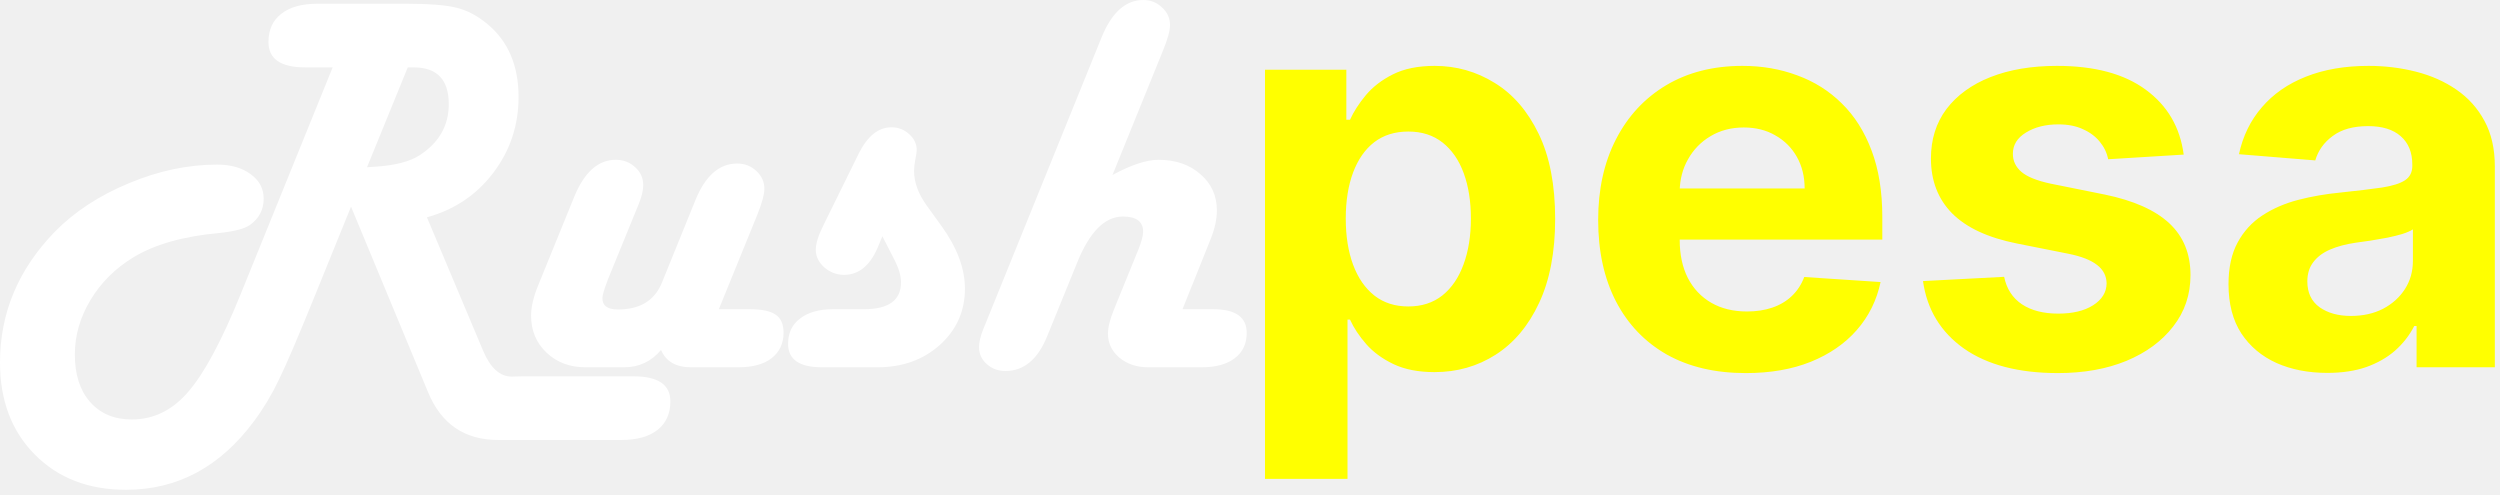
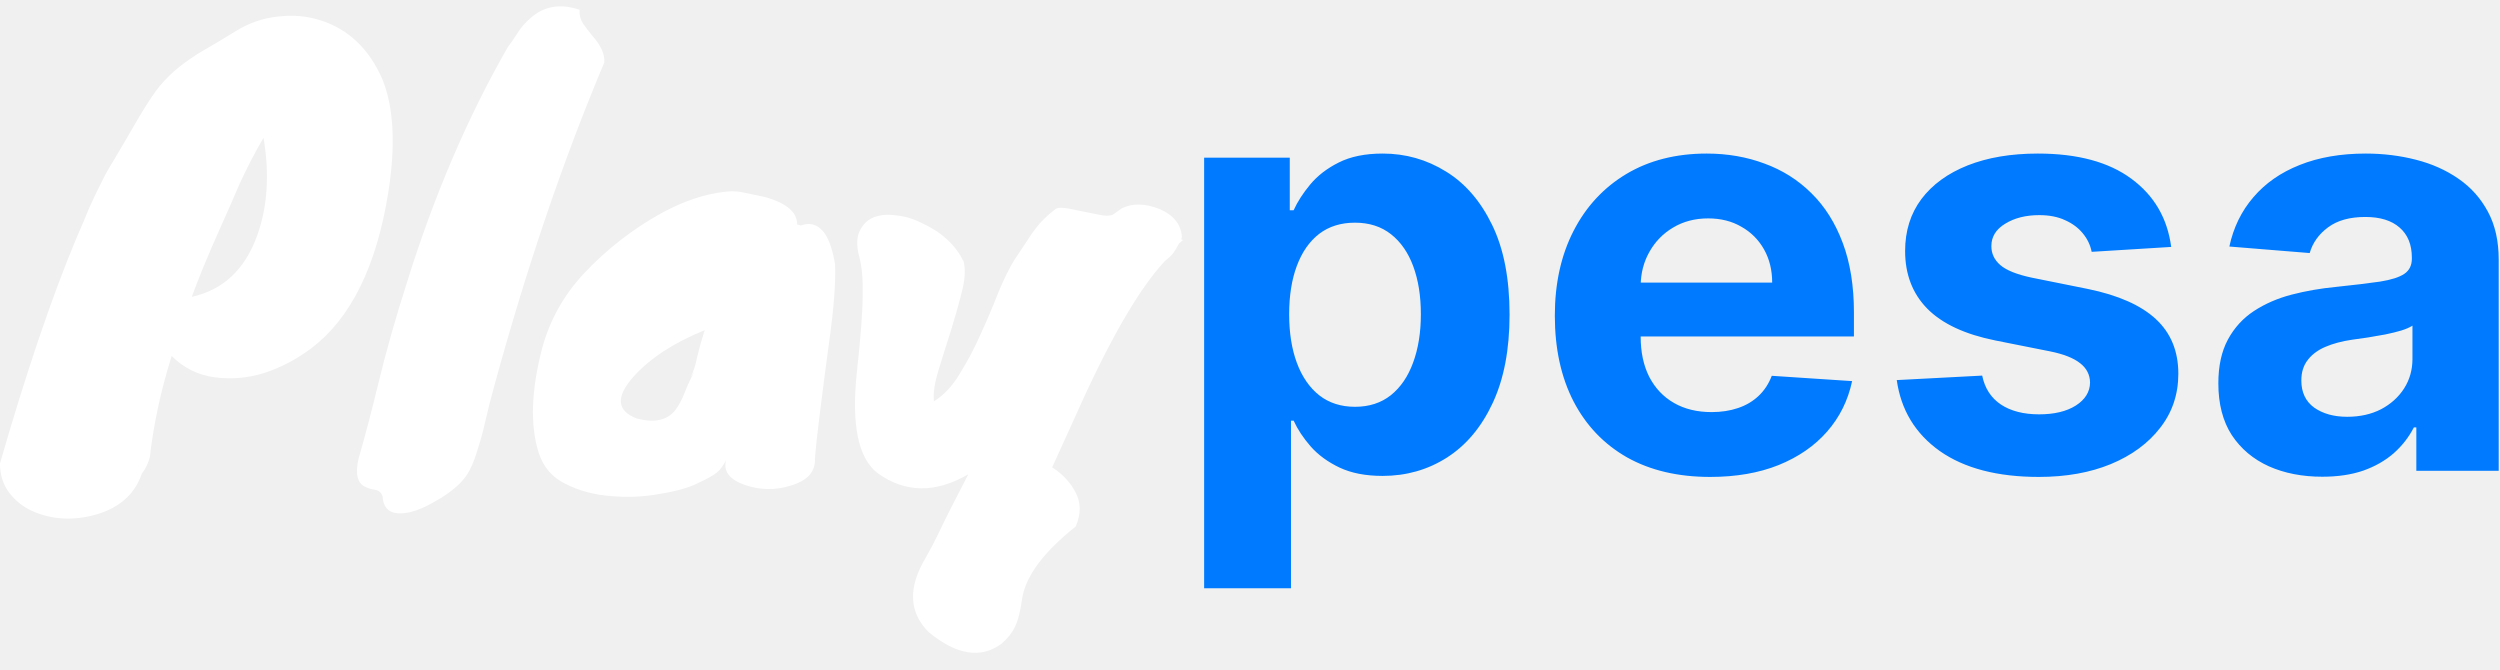
- <svg xmlns="http://www.w3.org/2000/svg" width="440" height="87" viewBox="0 0 440 87" fill="none">
-   <path d="M75.141 38.25L85.031 61.734C86.312 64.766 87.984 66.281 90.047 66.281L91.922 66.234H111.516C115.828 66.234 117.984 67.703 117.984 70.641C117.984 72.797 117.234 74.469 115.734 75.656C114.234 76.844 112.094 77.438 109.312 77.438H87.703C81.766 77.438 77.641 74.625 75.328 69L61.781 36.375L55.5 51.844C52.5 59.25 50.359 64.25 49.078 66.844C47.828 69.469 46.375 71.891 44.719 74.109C38.75 82.172 31.234 86.203 22.172 86.203C15.578 86.203 10.234 84.141 6.141 80.016C2.047 75.891 0 70.484 0 63.797C0 55.078 3.219 47.406 9.656 40.781C13.125 37.25 17.469 34.406 22.688 32.25C27.906 30.062 33.078 28.969 38.203 28.969C40.641 28.969 42.609 29.531 44.109 30.656C45.641 31.75 46.406 33.188 46.406 34.969C46.406 36.906 45.594 38.453 43.969 39.609C43.031 40.266 41.219 40.734 38.531 41.016C32.281 41.578 27.266 43 23.484 45.281C20.297 47.219 17.781 49.719 15.938 52.781C14.094 55.844 13.172 59.047 13.172 62.391C13.172 65.922 14.062 68.703 15.844 70.734C17.656 72.797 20.109 73.828 23.203 73.828C27.016 73.828 30.312 72.219 33.094 69C35.906 65.781 38.984 60.062 42.328 51.844L58.547 11.859H53.719C49.406 11.859 47.25 10.375 47.25 7.406C47.25 5.25 48 3.594 49.5 2.438C51 1.25 53.125 0.656 55.875 0.656H71.438C75.5 0.656 78.469 0.891 80.344 1.359C82.25 1.828 84.078 2.797 85.828 4.266C89.453 7.297 91.266 11.562 91.266 17.062C91.266 22.062 89.781 26.516 86.812 30.422C83.875 34.297 79.984 36.906 75.141 38.25ZM64.594 29.438L65.953 29.344C69.516 29.125 72.172 28.438 73.922 27.281C77.297 25.062 78.984 22.078 78.984 18.328C78.984 14.016 76.922 11.859 72.797 11.859H71.766L64.594 29.438ZM126.516 54.422H131.953C134.109 54.422 135.641 54.75 136.547 55.406C137.453 56.031 137.906 57.078 137.906 58.547C137.906 60.453 137.203 61.953 135.797 63.047C134.422 64.109 132.484 64.641 129.984 64.641H121.594C118.969 64.641 117.219 63.625 116.344 61.594C114.625 63.625 112.469 64.641 109.875 64.641H103.031C100.281 64.641 98 63.781 96.188 62.062C94.375 60.344 93.469 58.172 93.469 55.547C93.469 54.047 93.875 52.297 94.688 50.297L101.062 34.641C102.844 30.297 105.281 28.125 108.375 28.125C109.719 28.125 110.859 28.562 111.797 29.438C112.734 30.281 113.203 31.328 113.203 32.578C113.203 33.516 112.953 34.594 112.453 35.812L111.938 37.078L107.016 49.125L106.5 50.531C106.219 51.344 106.062 51.953 106.031 52.359C105.969 53.766 106.875 54.469 108.75 54.469C112.625 54.469 115.203 52.906 116.484 49.781L122.344 35.344C124.094 30.969 126.562 28.781 129.75 28.781C131.062 28.781 132.188 29.219 133.125 30.094C134.062 30.969 134.531 32.016 134.531 33.234C134.531 34.203 134.125 35.703 133.312 37.734L126.516 54.422ZM155.297 41.578L154.406 43.734C153.031 46.828 151.078 48.375 148.547 48.375C147.266 48.375 146.109 47.938 145.078 47.062C144.078 46.156 143.578 45.125 143.578 43.969C143.578 42.875 144.031 41.422 144.938 39.609L151.172 26.953C152.703 23.922 154.609 22.406 156.891 22.406C158.109 22.406 159.156 22.812 160.031 23.625C160.906 24.406 161.344 25.344 161.344 26.438C161.344 26.719 161.25 27.328 161.062 28.266C160.938 28.953 160.875 29.562 160.875 30.094C160.875 32.062 161.609 34.078 163.078 36.141L165.75 39.844C168.469 43.625 169.828 47.281 169.828 50.812C169.828 54.75 168.359 58.047 165.422 60.703C162.484 63.328 158.828 64.641 154.453 64.641H144.656C140.688 64.641 138.703 63.266 138.703 60.516C138.703 58.609 139.406 57.125 140.812 56.062C142.219 54.969 144.156 54.422 146.625 54.422H152.062C156.406 54.422 158.578 52.844 158.578 49.688C158.578 48.531 158.172 47.172 157.359 45.609L155.297 41.578ZM195.797 30.797C199.078 29.016 201.781 28.125 203.906 28.125C206.906 28.125 209.359 28.969 211.266 30.656C213.203 32.312 214.172 34.438 214.172 37.031C214.172 38.594 213.797 40.297 213.047 42.141L208.125 54.422H213.516C217.453 54.422 219.422 55.812 219.422 58.594C219.422 60.5 218.719 61.984 217.312 63.047C215.938 64.109 214 64.641 211.5 64.641H202.078C200.078 64.641 198.391 64.078 197.016 62.953C195.672 61.797 195 60.391 195 58.734C195 57.609 195.359 56.172 196.078 54.422L200.391 43.828C200.922 42.484 201.188 41.469 201.188 40.781C201.188 39 200 38.109 197.625 38.109C194.438 38.109 191.75 40.828 189.562 46.266L184.312 59.156C182.656 63.25 180.203 65.297 176.953 65.297C175.672 65.297 174.578 64.891 173.672 64.078C172.766 63.266 172.312 62.281 172.312 61.125C172.312 60.25 172.547 59.219 173.016 58.031L173.531 56.766L193.922 6.469C195.703 2.156 198.141 0 201.234 0C202.516 0 203.609 0.438 204.516 1.312C205.453 2.156 205.922 3.188 205.922 4.406C205.922 5.406 205.516 6.891 204.703 8.859L195.797 30.797Z" fill="white" />
-   <path d="M222.639 84.277V12.277H236.957V21.072H237.605C238.241 19.663 239.162 18.232 240.366 16.777C241.594 15.3 243.185 14.072 245.139 13.095C247.116 12.095 249.571 11.595 252.503 11.595C256.321 11.595 259.844 12.595 263.071 14.595C266.298 16.572 268.878 19.561 270.81 23.561C272.741 27.538 273.707 32.527 273.707 38.527C273.707 44.368 272.764 49.3 270.878 53.322C269.014 57.322 266.469 60.356 263.241 62.425C260.037 64.47 256.446 65.493 252.469 65.493C249.651 65.493 247.253 65.027 245.276 64.095C243.321 63.163 241.719 61.993 240.469 60.584C239.219 59.152 238.264 57.709 237.605 56.254H237.162V84.277H222.639ZM236.855 38.459C236.855 41.572 237.287 44.288 238.151 46.606C239.014 48.925 240.264 50.731 241.901 52.027C243.537 53.3 245.526 53.936 247.866 53.936C250.23 53.936 252.23 53.288 253.866 51.993C255.503 50.675 256.741 48.856 257.582 46.538C258.446 44.197 258.878 41.504 258.878 38.459C258.878 35.436 258.457 32.777 257.616 30.482C256.776 28.186 255.537 26.391 253.901 25.095C252.264 23.8 250.253 23.152 247.866 23.152C245.503 23.152 243.503 23.777 241.866 25.027C240.253 26.277 239.014 28.05 238.151 30.345C237.287 32.641 236.855 35.345 236.855 38.459ZM307.253 65.663C301.866 65.663 297.23 64.572 293.344 62.391C289.48 60.186 286.503 57.072 284.412 53.05C282.321 49.004 281.276 44.22 281.276 38.697C281.276 33.311 282.321 28.584 284.412 24.516C286.503 20.447 289.446 17.277 293.241 15.004C297.06 12.732 301.537 11.595 306.673 11.595C310.128 11.595 313.344 12.152 316.321 13.266C319.321 14.357 321.935 16.004 324.162 18.209C326.412 20.413 328.162 23.186 329.412 26.527C330.662 29.845 331.287 33.731 331.287 38.186V42.175H287.071V33.175H317.616C317.616 31.084 317.162 29.232 316.253 27.618C315.344 26.004 314.082 24.743 312.469 23.834C310.878 22.902 309.026 22.436 306.912 22.436C304.707 22.436 302.753 22.947 301.048 23.97C299.366 24.97 298.048 26.322 297.094 28.027C296.139 29.709 295.651 31.584 295.628 33.652V42.209C295.628 44.8 296.105 47.038 297.06 48.925C298.037 50.811 299.412 52.266 301.185 53.288C302.957 54.311 305.06 54.822 307.491 54.822C309.105 54.822 310.582 54.595 311.923 54.141C313.264 53.686 314.412 53.004 315.366 52.095C316.321 51.186 317.048 50.072 317.548 48.754L330.98 49.641C330.298 52.868 328.901 55.686 326.787 58.095C324.696 60.481 321.991 62.345 318.673 63.686C315.378 65.004 311.571 65.663 307.253 65.663ZM384.332 27.209L371.037 28.027C370.81 26.891 370.321 25.868 369.571 24.959C368.821 24.027 367.832 23.288 366.605 22.743C365.401 22.175 363.957 21.891 362.276 21.891C360.026 21.891 358.128 22.368 356.582 23.322C355.037 24.254 354.264 25.504 354.264 27.072C354.264 28.322 354.764 29.379 355.764 30.243C356.764 31.107 358.48 31.8 360.912 32.322L370.389 34.231C375.48 35.277 379.276 36.959 381.776 39.277C384.276 41.595 385.526 44.641 385.526 48.413C385.526 51.845 384.514 54.856 382.491 57.447C380.491 60.038 377.741 62.061 374.241 63.516C370.764 64.947 366.753 65.663 362.207 65.663C355.276 65.663 349.753 64.22 345.639 61.334C341.548 58.425 339.151 54.47 338.446 49.47L352.73 48.72C353.162 50.834 354.207 52.447 355.866 53.561C357.526 54.652 359.651 55.197 362.241 55.197C364.787 55.197 366.832 54.709 368.378 53.731C369.946 52.731 370.741 51.447 370.764 49.879C370.741 48.561 370.185 47.481 369.094 46.641C368.003 45.777 366.321 45.118 364.048 44.663L354.98 42.856C349.866 41.834 346.06 40.061 343.56 37.538C341.082 35.016 339.844 31.8 339.844 27.891C339.844 24.527 340.753 21.629 342.571 19.197C344.412 16.766 346.991 14.891 350.31 13.572C353.651 12.254 357.56 11.595 362.037 11.595C368.651 11.595 373.855 12.993 377.651 15.788C381.469 18.584 383.696 22.391 384.332 27.209ZM409.602 65.629C406.261 65.629 403.284 65.05 400.67 63.891C398.057 62.709 395.989 60.97 394.466 58.675C392.966 56.356 392.216 53.47 392.216 50.016C392.216 47.106 392.75 44.663 393.818 42.686C394.886 40.709 396.341 39.118 398.182 37.913C400.023 36.709 402.114 35.8 404.455 35.186C406.818 34.572 409.295 34.141 411.886 33.891C414.932 33.572 417.386 33.277 419.25 33.004C421.114 32.709 422.466 32.277 423.307 31.709C424.148 31.141 424.568 30.3 424.568 29.186V28.982C424.568 26.822 423.886 25.152 422.523 23.97C421.182 22.788 419.273 22.197 416.795 22.197C414.182 22.197 412.102 22.777 410.557 23.936C409.011 25.072 407.989 26.504 407.489 28.232L394.057 27.141C394.739 23.959 396.08 21.209 398.08 18.891C400.08 16.55 402.659 14.754 405.818 13.504C409 12.232 412.682 11.595 416.864 11.595C419.773 11.595 422.557 11.936 425.216 12.618C427.898 13.3 430.273 14.357 432.341 15.788C434.432 17.22 436.08 19.061 437.284 21.311C438.489 23.538 439.091 26.209 439.091 29.322V64.641H425.318V57.379H424.909C424.068 59.016 422.943 60.459 421.534 61.709C420.125 62.936 418.432 63.902 416.455 64.606C414.477 65.288 412.193 65.629 409.602 65.629ZM413.761 55.606C415.898 55.606 417.784 55.186 419.42 54.345C421.057 53.481 422.341 52.322 423.273 50.868C424.205 49.413 424.67 47.766 424.67 45.925V40.368C424.216 40.663 423.591 40.936 422.795 41.186C422.023 41.413 421.148 41.629 420.17 41.834C419.193 42.016 418.216 42.186 417.239 42.345C416.261 42.481 415.375 42.606 414.58 42.72C412.875 42.97 411.386 43.368 410.114 43.913C408.841 44.459 407.852 45.197 407.148 46.129C406.443 47.038 406.091 48.175 406.091 49.538C406.091 51.516 406.807 53.027 408.239 54.072C409.693 55.095 411.534 55.606 413.761 55.606Z" fill="#FFFF00" />
+ <svg xmlns="http://www.w3.org/2000/svg" width="418" height="112" viewBox="0 0 418 112" fill="none">
+   <path d="M52.127 58.176C49.567 60.096 46.879 61.504 44.063 62.4C41.311 63.232 38.559 63.456 35.807 63.072C33.055 62.688 30.687 61.504 28.703 59.52C26.911 65.216 25.695 70.848 25.055 76.416C24.799 77.44 24.351 78.368 23.711 79.2C22.559 82.592 20.031 84.864 16.127 86.016C12.287 87.104 8.703 86.912 5.375 85.44C3.839 84.736 2.559 83.712 1.535 82.368C0.511 81.024 -0.001 79.392 -0.001 77.472C4.415 62.176 8.671 49.632 12.767 39.84C13.663 37.792 14.367 36.128 14.879 34.848C15.455 33.568 15.967 32.48 16.415 31.584C16.863 30.688 17.247 29.92 17.567 29.28C17.951 28.576 18.399 27.808 18.911 26.976C20.063 25.056 21.375 22.816 22.847 20.256C24.383 17.632 25.663 15.68 26.687 14.4C27.775 13.12 28.895 12.032 30.047 11.136C31.263 10.176 32.575 9.28 33.983 8.448C35.455 7.616 37.279 6.528 39.455 5.184C41.631 3.84 43.935 3.04 46.367 2.784C48.863 2.464 51.231 2.656 53.471 3.36C58.207 4.832 61.695 8.128 63.935 13.248C65.855 17.984 66.175 24.352 64.895 32.352C62.911 44.576 58.655 53.184 52.127 58.176ZM32.063 49.632C37.311 48.48 40.959 45.056 43.007 39.36C44.735 34.56 45.087 29.12 44.063 23.04C42.591 25.536 41.247 28.128 40.031 30.816C38.879 33.504 37.823 35.904 36.863 38.016C34.751 42.752 33.151 46.624 32.063 49.632ZM79.914 74.976C79.53 76.32 79.082 77.504 78.57 78.528C78.058 79.552 77.29 80.512 76.266 81.408C75.242 82.304 74.026 83.136 72.618 83.904C71.21 84.736 69.866 85.312 68.586 85.632C65.642 86.272 64.106 85.408 63.978 83.04C63.786 82.4 63.37 82.016 62.73 81.888C62.154 81.824 61.61 81.664 61.098 81.408C59.754 80.832 59.37 79.264 59.946 76.704C60.97 73.184 62.09 68.928 63.306 63.936C64.522 58.88 66.09 53.344 68.01 47.328C72.554 32.736 78.186 19.584 84.906 7.872C85.354 7.296 85.866 6.56 86.442 5.664C87.018 4.704 87.754 3.84 88.65 3.072C90.89 1.024 93.642 0.544 96.906 1.632C96.842 2.464 97.034 3.232 97.482 3.936C97.93 4.576 98.442 5.248 99.018 5.952C100.49 7.616 101.162 9.12 101.034 10.464C94.25 26.528 88.138 44.48 82.698 64.32C82.058 66.624 81.546 68.64 81.162 70.368C80.778 72.096 80.362 73.632 79.914 74.976ZM133.284 37.536L133.668 37.632C133.796 37.632 133.86 37.664 133.86 37.728C135.524 37.088 136.9 37.568 137.988 39.168C138.692 40.256 139.236 41.92 139.62 44.16C139.748 47.232 139.428 51.488 138.66 56.928C137.188 67.936 136.388 74.496 136.26 76.608C136.388 78.848 135.012 80.384 132.132 81.216C129.636 81.984 127.14 81.952 124.644 81.12C122.02 80.224 120.932 78.848 121.38 76.992C120.868 77.952 120.356 78.624 119.844 79.008C119.332 79.456 118.308 80.032 116.772 80.736C115.3 81.504 113.188 82.112 110.436 82.56C107.684 83.072 104.932 83.2 102.18 82.944C99.428 82.752 96.9 82.08 94.596 80.928C92.356 79.84 90.852 78.112 90.084 75.744C88.612 71.136 88.804 65.28 90.66 58.176C91.94 53.504 94.244 49.376 97.572 45.792C101.412 41.696 105.764 38.304 110.628 35.616C114.276 33.632 117.796 32.448 121.188 32.064C122.34 31.936 123.332 31.968 124.164 32.16C125.06 32.352 125.988 32.544 126.948 32.736C127.972 32.928 128.932 33.216 129.828 33.6C132.132 34.56 133.284 35.872 133.284 37.536ZM115.524 62.976C115.972 62.08 116.324 60.96 116.58 59.616C116.9 58.272 117.316 56.8 117.828 55.2C112.644 57.312 108.676 59.904 105.924 62.976C102.916 66.368 103.108 68.704 106.5 69.984C109.444 70.752 111.588 70.272 112.932 68.544C113.508 67.776 114.02 66.816 114.468 65.664C114.916 64.512 115.46 63.328 116.1 62.112C115.908 62.432 115.716 62.72 115.524 62.976ZM144.241 49.344C144.305 46.72 144.113 44.576 143.665 42.912C143.217 41.248 143.217 39.872 143.665 38.784C144.177 37.632 144.945 36.832 145.969 36.384C147.057 35.936 148.305 35.808 149.713 36C151.185 36.128 152.625 36.544 154.033 37.248C157.425 38.784 159.793 40.96 161.137 43.776C161.457 45.184 161.329 46.944 160.753 49.056C160.241 51.104 159.633 53.248 158.929 55.488C158.225 57.664 157.553 59.808 156.913 61.92C156.273 63.968 156.017 65.696 156.145 67.104C157.809 66.08 159.249 64.544 160.465 62.496C161.745 60.448 162.897 58.272 163.921 55.968C165.009 53.6 166.001 51.264 166.897 48.96C167.857 46.656 168.753 44.832 169.585 43.488C170.481 42.144 171.185 41.088 171.697 40.32C172.209 39.488 172.721 38.752 173.233 38.112C174.065 37.024 175.153 35.968 176.497 34.944C176.881 34.624 178.033 34.688 179.953 35.136C181.937 35.52 183.377 35.808 184.273 36C185.233 36.128 185.873 36.064 186.193 35.808L187.537 34.848C189.329 33.952 191.441 33.984 193.873 34.944C196.241 35.968 197.489 37.536 197.617 39.648C197.553 39.712 197.521 39.84 197.521 40.032L197.809 40.128L197.137 40.704C196.689 41.536 196.337 42.112 196.081 42.432C195.889 42.688 195.441 43.104 194.737 43.68C190.385 48.352 185.393 57.024 179.761 69.696C178.353 72.832 177.073 75.648 175.921 78.144C177.649 79.232 178.961 80.64 179.857 82.368C180.753 84.096 180.753 85.984 179.857 88.032C174.545 92.256 171.569 96.224 170.929 99.936C170.609 102.24 170.193 103.872 169.681 104.832C169.233 105.792 168.497 106.72 167.473 107.616C164.017 110.176 159.953 109.536 155.281 105.696C151.953 102.368 151.793 98.208 154.801 93.216C155.569 91.872 156.305 90.464 157.009 88.992C158.033 86.816 159.665 83.584 161.905 79.296C156.401 82.496 151.345 82.432 146.737 79.104C143.473 76.608 142.321 70.944 143.281 62.112C143.921 56.224 144.241 51.968 144.241 49.344Z" fill="white" />
+   <path d="M201.331 98.357V26.357H215.649V35.152H216.297C216.933 33.743 217.853 32.311 219.058 30.857C220.285 29.379 221.876 28.152 223.831 27.175C225.808 26.175 228.262 25.675 231.194 25.675C235.012 25.675 238.535 26.675 241.762 28.675C244.99 30.652 247.569 33.641 249.501 37.641C251.433 41.618 252.399 46.607 252.399 52.607C252.399 58.447 251.456 63.379 249.569 67.402C247.706 71.402 245.16 74.436 241.933 76.504C238.728 78.55 235.137 79.573 231.16 79.573C228.342 79.573 225.944 79.107 223.967 78.175C222.012 77.243 220.41 76.073 219.16 74.663C217.91 73.232 216.956 71.788 216.297 70.334H215.853V98.357H201.331ZM215.547 52.538C215.547 55.652 215.978 58.368 216.842 60.686C217.706 63.004 218.956 64.811 220.592 66.107C222.228 67.379 224.217 68.016 226.558 68.016C228.922 68.016 230.922 67.368 232.558 66.073C234.194 64.754 235.433 62.936 236.274 60.618C237.137 58.277 237.569 55.584 237.569 52.538C237.569 49.516 237.149 46.857 236.308 44.561C235.467 42.266 234.228 40.47 232.592 39.175C230.956 37.879 228.944 37.232 226.558 37.232C224.194 37.232 222.194 37.857 220.558 39.107C218.944 40.357 217.706 42.129 216.842 44.425C215.978 46.72 215.547 49.425 215.547 52.538ZM285.944 79.743C280.558 79.743 275.922 78.652 272.035 76.47C268.172 74.266 265.194 71.152 263.103 67.129C261.012 63.084 259.967 58.3 259.967 52.777C259.967 47.391 261.012 42.663 263.103 38.595C265.194 34.527 268.137 31.357 271.933 29.084C275.751 26.811 280.228 25.675 285.365 25.675C288.819 25.675 292.035 26.232 295.012 27.345C298.012 28.436 300.626 30.084 302.853 32.288C305.103 34.493 306.853 37.266 308.103 40.607C309.353 43.925 309.978 47.811 309.978 52.266V56.254H265.762V47.254H296.308C296.308 45.163 295.853 43.311 294.944 41.697C294.035 40.084 292.774 38.822 291.16 37.913C289.569 36.982 287.717 36.516 285.603 36.516C283.399 36.516 281.444 37.027 279.74 38.05C278.058 39.05 276.74 40.402 275.785 42.107C274.831 43.788 274.342 45.663 274.319 47.732V56.288C274.319 58.879 274.797 61.118 275.751 63.004C276.728 64.891 278.103 66.345 279.876 67.368C281.649 68.391 283.751 68.902 286.183 68.902C287.797 68.902 289.274 68.675 290.615 68.22C291.956 67.766 293.103 67.084 294.058 66.175C295.012 65.266 295.74 64.152 296.24 62.834L309.672 63.72C308.99 66.948 307.592 69.766 305.478 72.175C303.387 74.561 300.683 76.425 297.365 77.766C294.069 79.084 290.262 79.743 285.944 79.743ZM363.024 41.288L349.728 42.107C349.501 40.97 349.012 39.947 348.262 39.038C347.512 38.107 346.524 37.368 345.297 36.822C344.092 36.254 342.649 35.97 340.967 35.97C338.717 35.97 336.819 36.447 335.274 37.402C333.728 38.334 332.956 39.584 332.956 41.152C332.956 42.402 333.456 43.459 334.456 44.322C335.456 45.186 337.172 45.879 339.603 46.402L349.081 48.311C354.172 49.357 357.967 51.038 360.467 53.357C362.967 55.675 364.217 58.72 364.217 62.493C364.217 65.925 363.206 68.936 361.183 71.527C359.183 74.118 356.433 76.141 352.933 77.595C349.456 79.027 345.444 79.743 340.899 79.743C333.967 79.743 328.444 78.3 324.331 75.413C320.24 72.504 317.842 68.55 317.137 63.55L331.422 62.8C331.853 64.913 332.899 66.527 334.558 67.641C336.217 68.732 338.342 69.277 340.933 69.277C343.478 69.277 345.524 68.788 347.069 67.811C348.637 66.811 349.433 65.527 349.456 63.959C349.433 62.641 348.876 61.561 347.785 60.72C346.694 59.857 345.012 59.197 342.74 58.743L333.672 56.936C328.558 55.913 324.751 54.141 322.251 51.618C319.774 49.095 318.535 45.879 318.535 41.97C318.535 38.607 319.444 35.709 321.262 33.277C323.103 30.845 325.683 28.97 329.001 27.652C332.342 26.334 336.251 25.675 340.728 25.675C347.342 25.675 352.547 27.073 356.342 29.868C360.16 32.663 362.387 36.47 363.024 41.288ZM388.294 79.709C384.953 79.709 381.975 79.129 379.362 77.97C376.748 76.788 374.68 75.05 373.157 72.754C371.657 70.436 370.907 67.55 370.907 64.095C370.907 61.186 371.441 58.743 372.51 56.766C373.578 54.788 375.032 53.197 376.873 51.993C378.714 50.788 380.805 49.879 383.146 49.266C385.51 48.652 387.987 48.22 390.578 47.97C393.623 47.652 396.078 47.357 397.941 47.084C399.805 46.788 401.157 46.357 401.998 45.788C402.839 45.22 403.26 44.379 403.26 43.266V43.061C403.26 40.902 402.578 39.232 401.214 38.05C399.873 36.868 397.964 36.277 395.487 36.277C392.873 36.277 390.794 36.857 389.248 38.016C387.703 39.152 386.68 40.584 386.18 42.311L372.748 41.22C373.43 38.038 374.771 35.288 376.771 32.97C378.771 30.629 381.35 28.834 384.51 27.584C387.691 26.311 391.373 25.675 395.555 25.675C398.464 25.675 401.248 26.016 403.907 26.698C406.589 27.379 408.964 28.436 411.032 29.868C413.123 31.3 414.771 33.141 415.975 35.391C417.18 37.618 417.782 40.288 417.782 43.402V78.72H404.01V71.459H403.6C402.76 73.095 401.635 74.538 400.225 75.788C398.816 77.016 397.123 77.982 395.146 78.686C393.169 79.368 390.885 79.709 388.294 79.709ZM392.453 69.686C394.589 69.686 396.475 69.266 398.112 68.425C399.748 67.561 401.032 66.402 401.964 64.948C402.896 63.493 403.362 61.845 403.362 60.004V54.447C402.907 54.743 402.282 55.016 401.487 55.266C400.714 55.493 399.839 55.709 398.862 55.913C397.885 56.095 396.907 56.266 395.93 56.425C394.953 56.561 394.066 56.686 393.271 56.8C391.566 57.05 390.078 57.447 388.805 57.993C387.532 58.538 386.544 59.277 385.839 60.209C385.135 61.118 384.782 62.254 384.782 63.618C384.782 65.595 385.498 67.107 386.93 68.152C388.385 69.175 390.225 69.686 392.453 69.686Z" fill="#007BFF" />
</svg>
